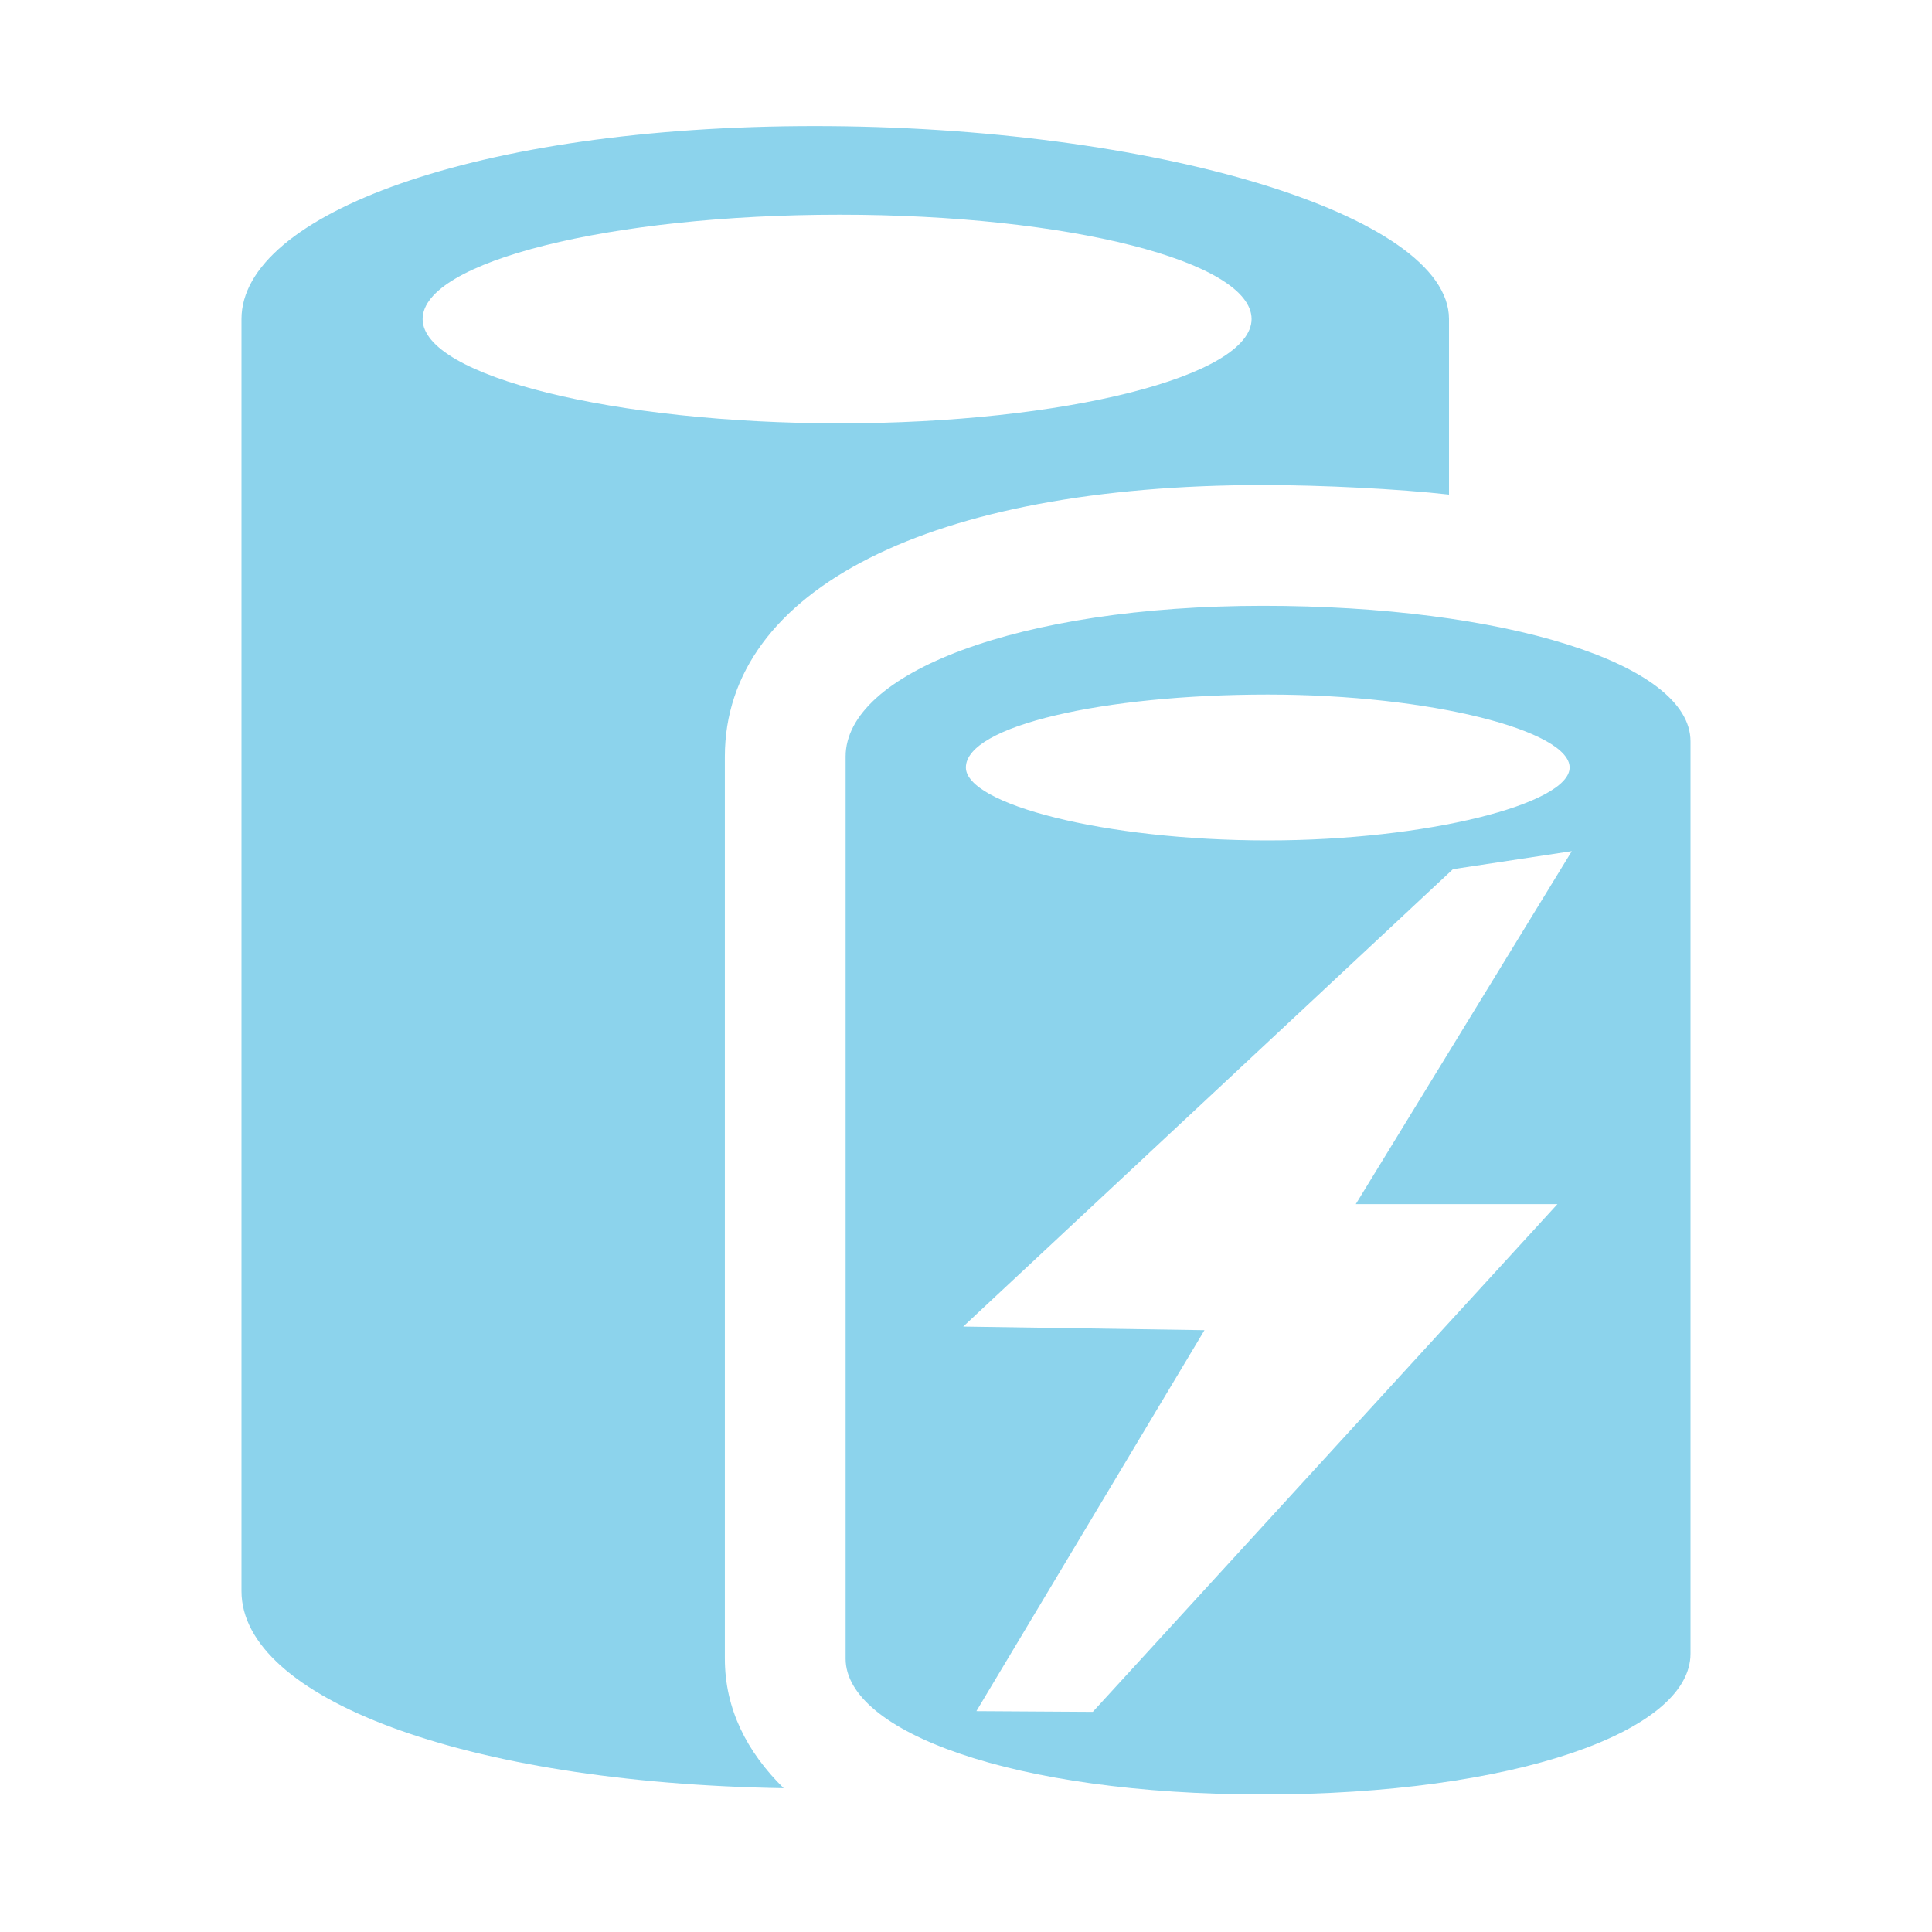
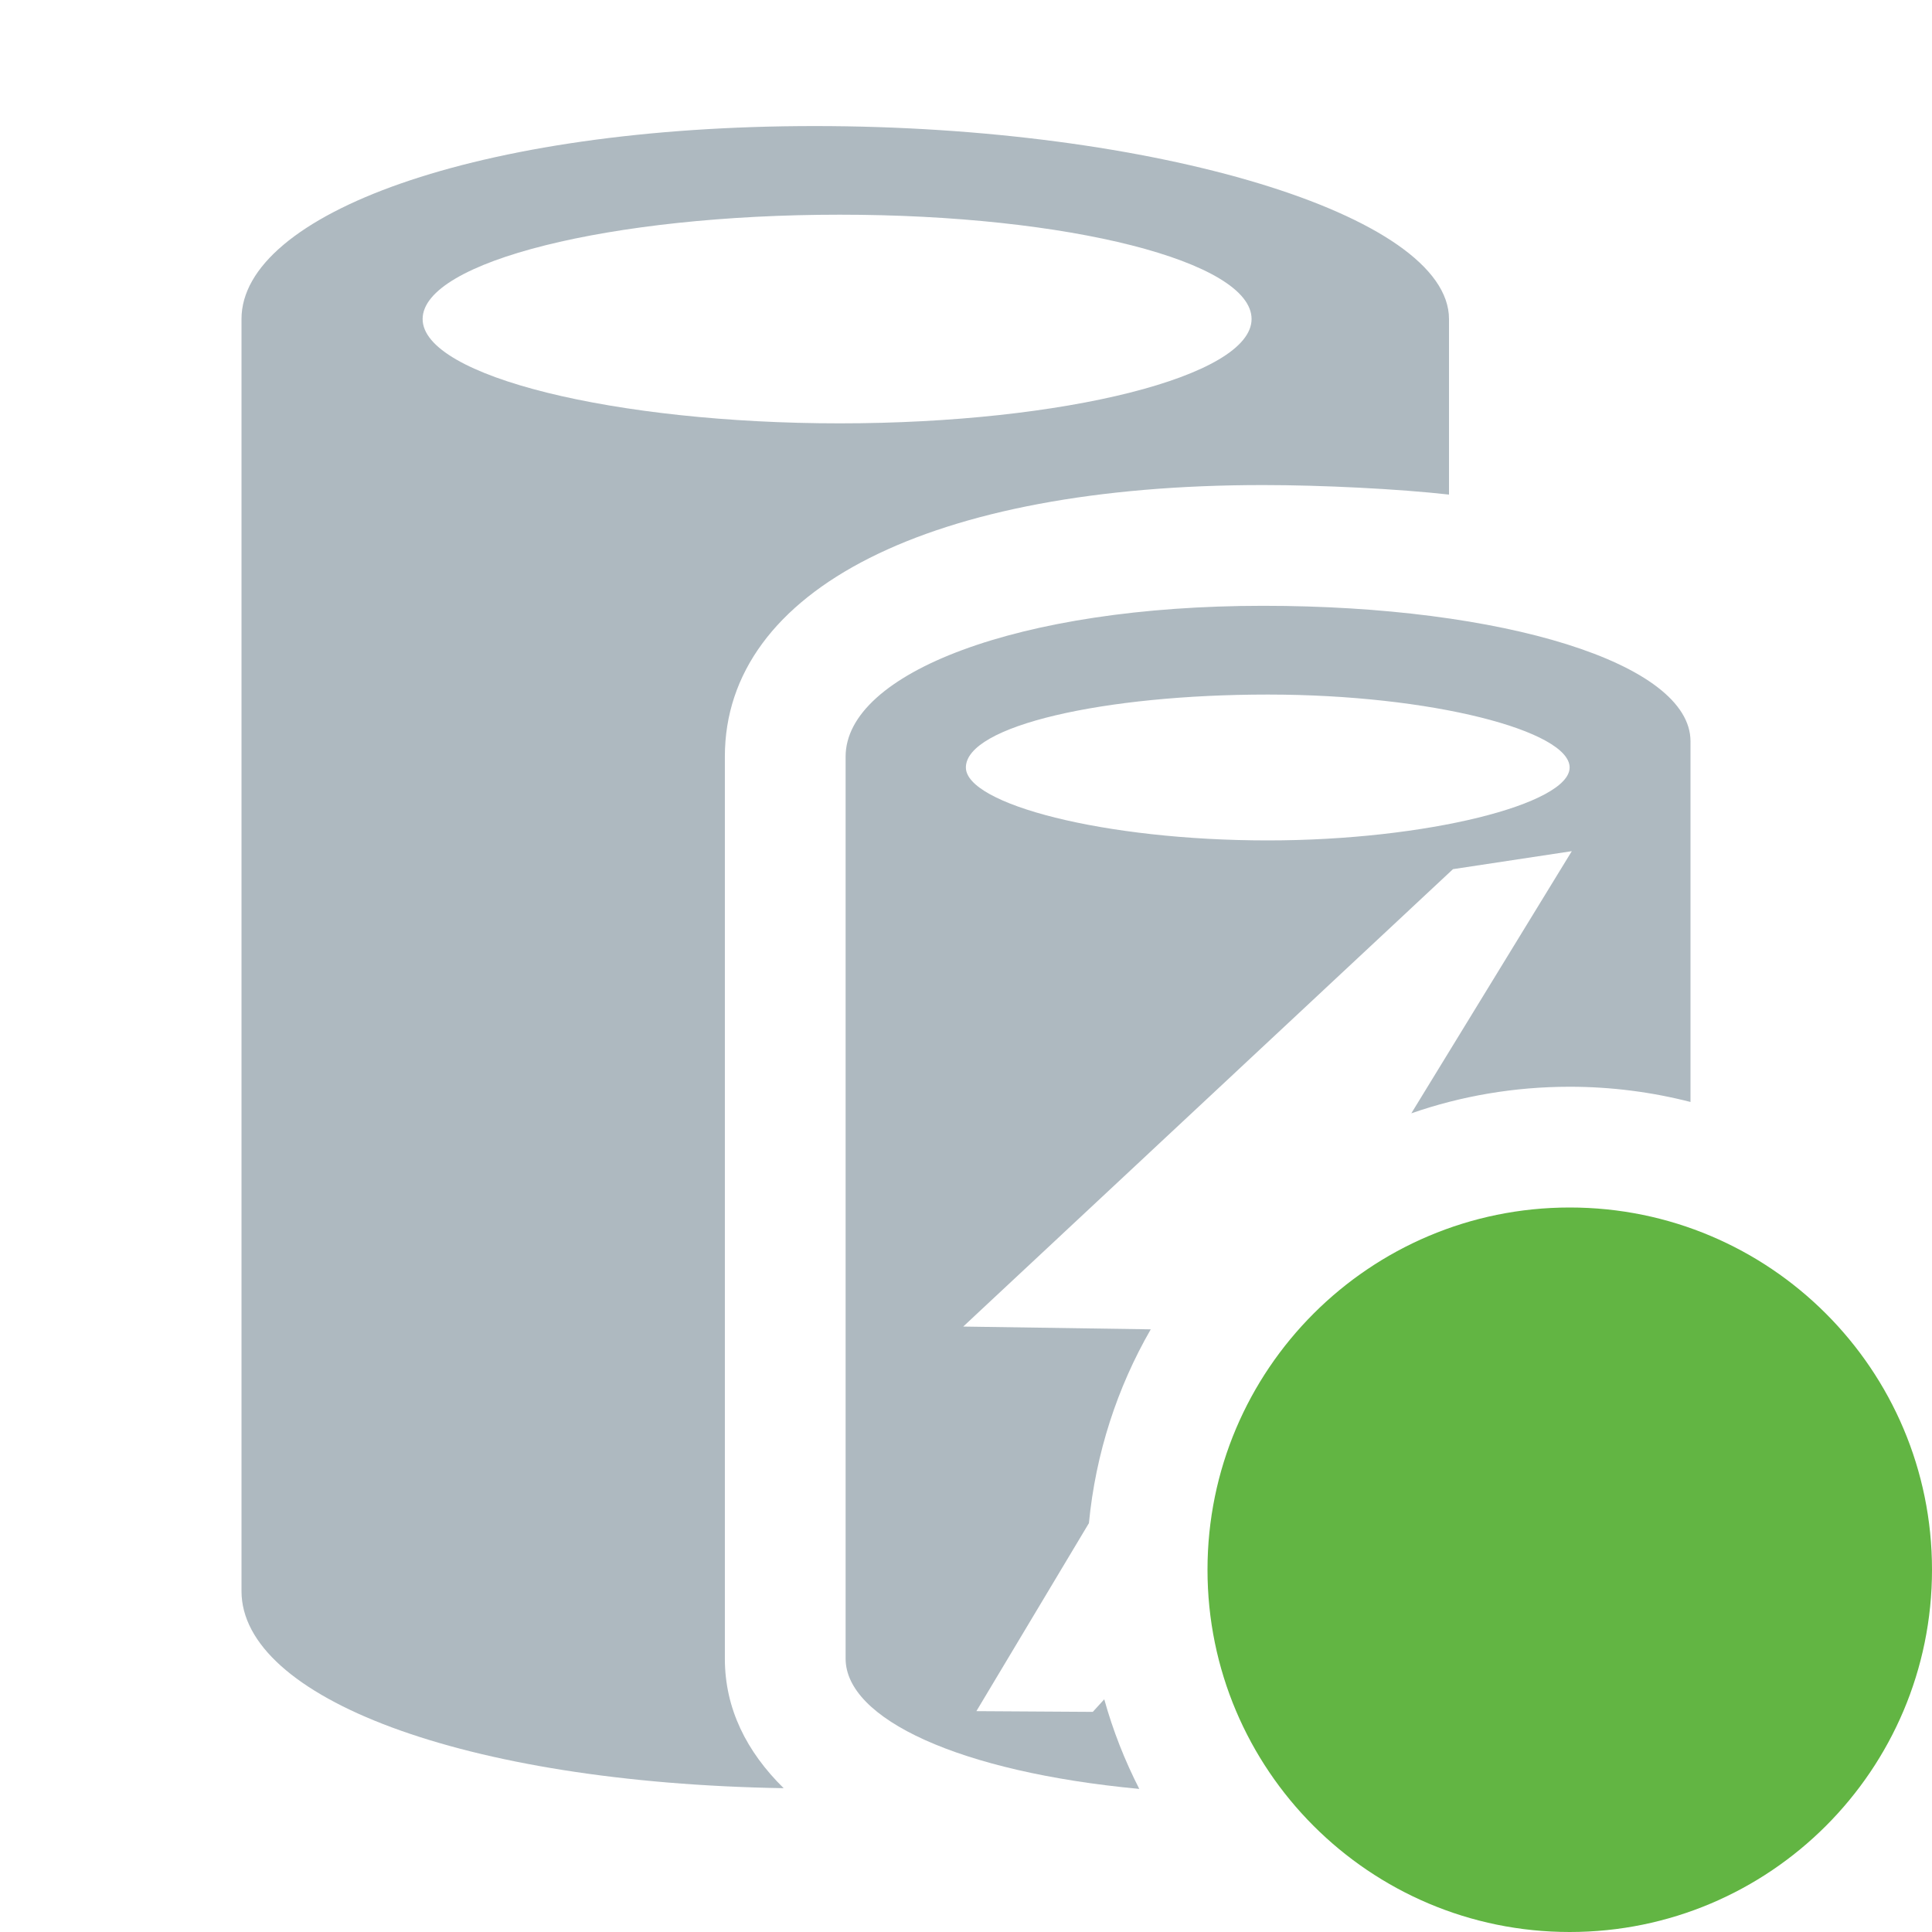
<svg xmlns="http://www.w3.org/2000/svg" width="16" height="16" viewBox="0 0 16 16" fill="none">
-   <path d="M6.003 13.736V6.266C6.003 4.879 7.711 4.017 10.46 4.017C10.946 4.017 11.585 4.049 12 4.096V2.642C12 1.778 9.554 1.044 6.747 1.044C3.94 1.044 2 1.778 2 2.642V13.177C2 14.055 3.825 14.765 6.49 14.809C6.183 14.507 6.003 14.151 6.003 13.736ZM3.5 2.642C3.5 2.167 5.054 1.778 6.954 1.778C8.854 1.778 10.365 2.167 10.365 2.642C10.365 3.117 8.811 3.506 6.954 3.506C5.098 3.506 3.5 3.117 3.5 2.642Z" fill="#40B6E0" fill-opacity="0.6" />
-   <path d="M10.499 6.96C9.139 6.96 7.999 6.658 7.999 6.356C7.999 6.011 9.139 5.752 10.499 5.752C11.859 5.752 12.999 6.054 12.999 6.356C12.999 6.658 11.815 6.96 10.499 6.96ZM8.086 14.171L9.975 11.016L7.977 10.986L12.033 7.198L13.017 7.049L11.228 9.972H12.898L9.05 14.177L8.086 14.171ZM10.46 5.017C8.431 5.017 7.003 5.576 7.003 6.266V13.736C7.003 14.34 8.387 14.861 10.46 14.861C12.533 14.861 14 14.343 14 13.695V6.139C14 5.492 12.447 5.017 10.46 5.017Z" fill="#40B6E0" fill-opacity="0.6" />
+   <path d="M6.003 13.736V6.266C6.003 4.879 7.711 4.017 10.46 4.017C10.946 4.017 11.585 4.049 12 4.096V2.642C12 1.778 9.554 1.044 6.747 1.044C3.94 1.044 2 1.778 2 2.642V13.177C2 14.055 3.825 14.765 6.49 14.809C6.183 14.507 6.003 14.151 6.003 13.736ZM3.5 2.642C3.5 2.167 5.054 1.778 6.954 1.778C8.854 1.778 10.365 2.167 10.365 2.642C10.365 3.117 8.811 3.506 6.954 3.506C5.098 3.506 3.5 3.117 3.5 2.642Z" fill="#9AA7B0" fill-opacity="0.8" />
+   <path d="M16 13C16 14.657 14.657 16 13 16C11.343 16 10 14.657 10 13C10 11.343 11.343 10 13 10C14.657 10 16 11.343 16 13Z" fill="#62B543" />
+   <path fill-rule="evenodd" clip-rule="evenodd" d="M7.999 6.356C7.999 6.658 9.139 6.96 10.499 6.96C11.815 6.96 12.999 6.658 12.999 6.356C12.999 6.054 11.859 5.752 10.499 5.752C9.139 5.752 7.999 6.011 7.999 6.356ZM9.018 12.614L8.086 14.171L9.05 14.177L9.145 14.073C9.217 14.332 9.315 14.58 9.435 14.815C7.943 14.675 7.003 14.234 7.003 13.736V6.266C7.003 5.576 8.431 5.017 10.46 5.017C12.447 5.017 14 5.492 14 6.139V9.126C13.68 9.044 13.345 9 13 9C12.54 9 12.099 9.077 11.688 9.22L13.017 7.049L12.033 7.198L7.977 10.986L9.53 11.009C9.253 11.49 9.074 12.034 9.018 12.614Z" fill="#9AA7B0" fill-opacity="0.8" />
</svg>
